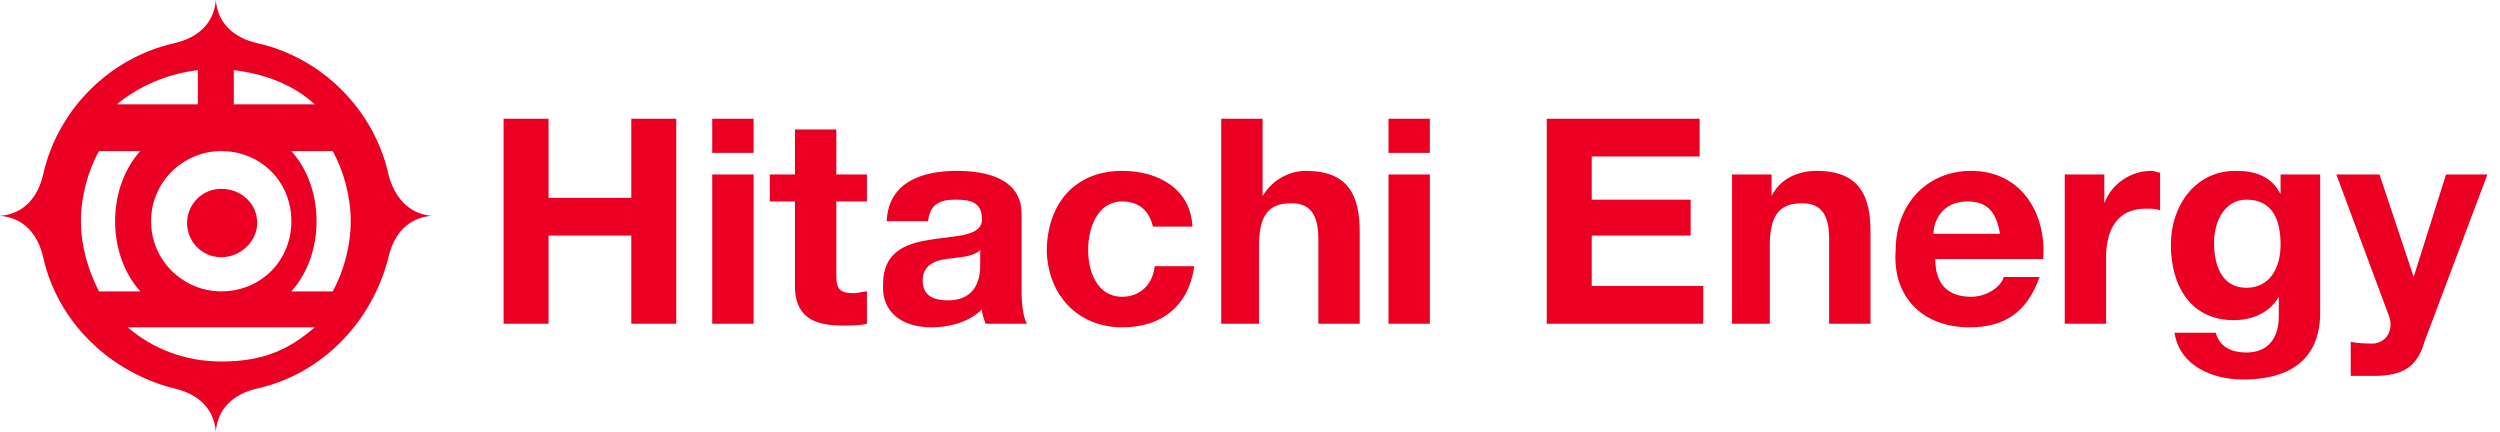
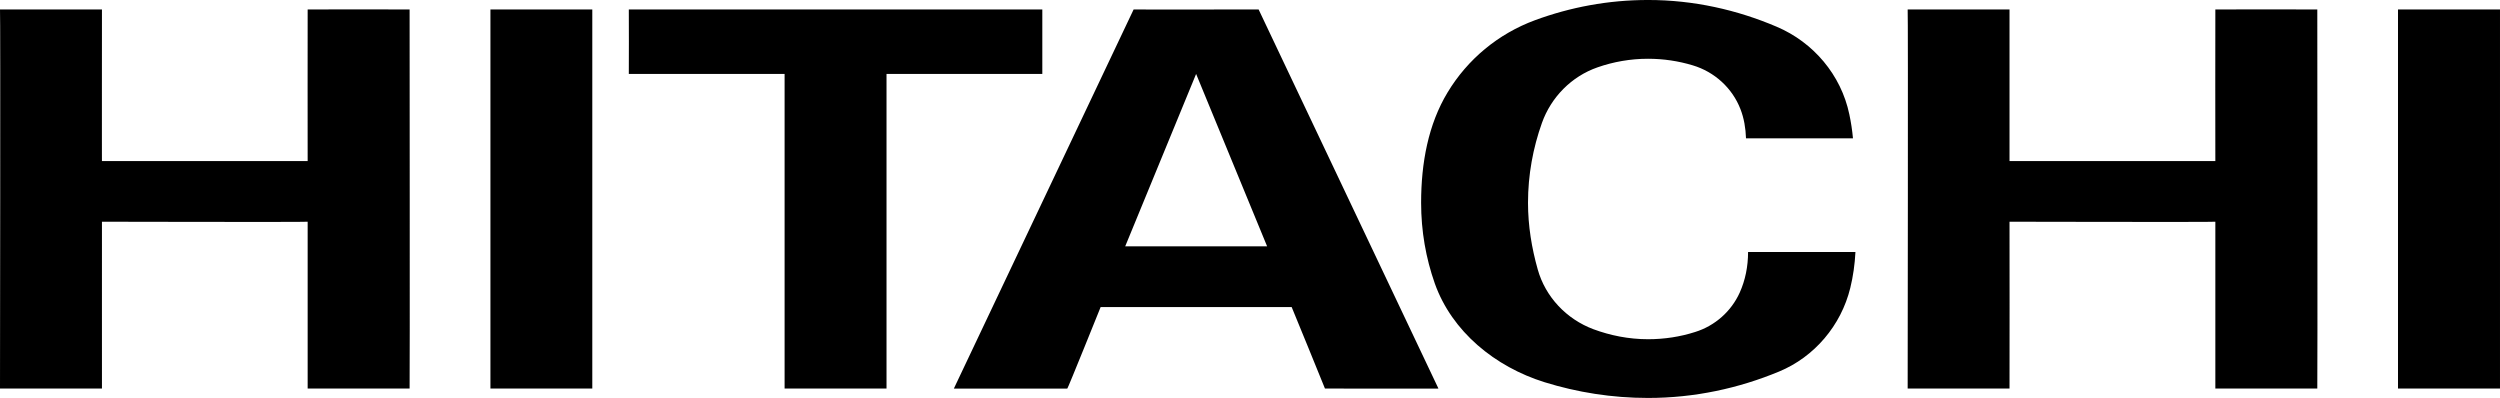
- <svg xmlns="http://www.w3.org/2000/svg" version="1.1" id="Layer_1" x="0px" y="0px" viewBox="0 0 139 24" style="enable-background:new 0 0 139 24;" xml:space="preserve">
-   <style type="text/css">
- 	.st0{fill:#EB0023;}
- 	.st1{fill-rule:evenodd;clip-rule:evenodd;fill:#EB0023;}
- </style>
-   <path id="HitachiEnergy" class="st0" d="M30.5,18v-4.9h4.6V18h2.5V6.6h-2.5V11h-4.6V6.6H28V18H30.5z M41.9,8.4V6.6h-2.3v1.9h2.3V8.4  z M41.9,18V9.7h-2.3V18H41.9z M46.9,18.1c0.4,0,0.9,0,1.3-0.1v-1.8c-0.2,0-0.5,0.1-0.7,0.1c-0.8,0-1-0.2-1-1v-4.1h1.7V9.7h-1.7V7.2  h-2.3v2.5h-1.4v1.5h1.4v4.9C44.3,17.8,45.5,18.1,46.9,18.1z M51.8,18.2c1,0,2.1-0.3,2.8-1c0,0.3,0.1,0.5,0.2,0.8h2.3  c-0.2-0.3-0.3-1.1-0.3-1.8v-4.3c0-2-2-2.4-3.6-2.4c-1.9,0-3.8,0.6-3.9,2.8h2.3c0.1-0.9,0.6-1.2,1.5-1.2c0.8,0,1.5,0.1,1.5,1.1  c0,0.9-1.3,0.9-2.7,1.1c-1.4,0.2-2.8,0.6-2.8,2.5C49,17.4,50.2,18.2,51.8,18.2z M52.7,16.7c-0.7,0-1.4-0.2-1.4-1.1  c0-0.8,0.6-1.1,1.3-1.2c0.7-0.1,1.5-0.1,1.9-0.5v0.8C54.5,15.3,54.4,16.7,52.7,16.7z M62.4,18.2c2.2,0,3.7-1.2,4-3.4h-2.2  c-0.1,1-0.8,1.7-1.8,1.7c-1.4,0-1.9-1.4-1.9-2.6s0.5-2.7,1.9-2.7c0.9,0,1.5,0.5,1.7,1.4h2.2c-0.1-2.1-1.9-3.1-3.9-3.1  c-2.7,0-4.2,1.9-4.2,4.5C58.3,16.5,60,18.2,62.4,18.2z M70,18v-4.3c0-1.7,0.5-2.4,1.8-2.4c1.1,0,1.5,0.7,1.5,2V18h2.3v-5.1  c0-2-0.6-3.4-3-3.4c-0.8,0-1.8,0.4-2.4,1.4l0,0V6.6h-2.3V18H70z M79.5,8.4V6.6h-2.3v1.9h2.3V8.4z M79.5,18V9.7h-2.3V18H79.5z   M94.7,18v-2.1h-6.2v-2.8H94v-2h-5.5V8.7h6V6.6H86V18H94.7z M98.4,18v-4.3c0-1.7,0.5-2.4,1.8-2.4c1.1,0,1.5,0.7,1.5,2V18h2.3v-5.1  c0-2-0.6-3.4-3-3.4c-1,0-2,0.4-2.5,1.4l0,0V9.7h-2.2V18H98.4z M109.5,18.2c1.9,0,3.2-0.8,3.9-2.8h-2c-0.1,0.5-0.9,1.1-1.8,1.1  c-1.3,0-2-0.7-2-2.1h6c0.2-2.5-1.2-4.9-4-4.9c-2.5,0-4.2,1.9-4.2,4.4C105.2,16.4,106.8,18.2,109.5,18.2z M111.2,13h-3.7  c0-0.6,0.4-1.8,1.9-1.8C110.5,11.2,111,11.8,111.2,13z M117.1,18v-3.7c0-1.5,0.6-2.7,2.2-2.7c0.3,0,0.6,0,0.8,0.1V9.6  c-0.1,0-0.3-0.1-0.5-0.1c-1.1,0-2.2,0.7-2.6,1.8l0,0V9.7h-2.2V18H117.1z M124.7,21.1c3.8,0,4.3-2.3,4.3-3.7V9.7h-2.2v1.1l0,0  c-0.5-1-1.4-1.3-2.5-1.3c-2.3,0-3.6,2-3.6,4.1c0,2.3,1.1,4.2,3.5,4.2c1,0,2-0.4,2.5-1.3l0,0v1.1c0,1.2-0.6,2-1.8,2  c-0.8,0-1.5-0.3-1.7-1.1h-2.3C121.2,20.4,123.1,21.1,124.7,21.1z M124.9,16c-1.4,0-1.8-1.3-1.8-2.5s0.6-2.4,1.8-2.4  c1.5,0,1.9,1.2,1.9,2.5S126.2,16,124.9,16z M132,20.9c1.6,0,2.4-0.5,2.8-1.9l3.5-9.3H136l-1.8,5.7l0,0l-1.9-5.7h-2.4l2.9,7.8  c0.3,0.7,0,1.5-0.8,1.6c-0.4,0-0.9,0-1.3-0.1v1.9C131.1,20.9,131.6,20.9,132,20.9z" />
-   <g id="Symbols">
-     <g id="Navigation_x2F_Header_x2F_Desktop_x2F_Website-Rollover" transform="translate(-48, -60)">
-       <g id="Group-2" transform="translate(48, 59)">
-         <path id="mark_01_01" class="st1" d="M18.5,17.2c0.6-1.1,1-2.5,1-3.9s-0.4-2.8-1-3.9h-2.3c0.9,1,1.4,2.4,1.4,3.9     s-0.5,2.9-1.4,3.9H18.5z M7.8,17.2c-0.9-1-1.4-2.4-1.4-3.9s0.5-2.9,1.4-3.9H5.5c-0.6,1.1-1,2.5-1,3.9s0.4,2.7,1,3.9H7.8z      M12.3,15.3c1.1,0,2-0.9,2-1.9c0-1.1-0.9-1.9-2-1.9s-1.9,0.9-1.9,1.9C10.4,14.4,11.2,15.3,12.3,15.3z M12.3,21.1     c2.4,0,3.8-0.7,5.2-1.9H7.1C8.5,20.4,10.3,21.1,12.3,21.1z M13,6.8h4.5c-1.2-1.1-2.8-1.7-4.5-1.9V6.8z M6.5,6.8H11V4.9     C9.3,5.1,7.7,5.8,6.5,6.8z M12.3,17.2c2.2,0,3.9-1.7,3.9-3.9s-1.7-3.9-3.9-3.9c-2.1,0-3.9,1.7-3.9,3.9     C8.4,15.5,10.2,17.2,12.3,17.2z M14.3,3.4c3.6,0.8,6.5,3.7,7.3,7.3c0.3,1.2,1.1,2.2,2.4,2.3c-1.3,0.1-2.1,1-2.4,2.3     c-0.9,3.6-3.7,6.5-7.3,7.3C13,22.9,12.1,23.7,12,25l0,0c-0.1-1.3-1-2.1-2.3-2.4c-3.6-0.9-6.5-3.7-7.3-7.3C2.1,14,1.3,13.1,0,13     c1.3-0.1,2.1-1,2.4-2.3c0.8-3.6,3.7-6.5,7.3-7.3C11,3.1,11.9,2.3,12,1C12.1,2.3,13,3.1,14.3,3.4L14.3,3.4z" />
-       </g>
+ <svg xmlns="http://www.w3.org/2000/svg" version="1.1" id="svg2" width="988.227" height="157.307" viewBox="0 0 988.227 157.307">
+   <defs id="defs6" />
+   <g id="g8" transform="matrix(1.333333,0,0,-1.333333,0,157.3067)">
+     <g id="g10" transform="scale(0.1)">
+       <path d="M 4253.75,339.371 C 4304.45,196.816 4432.09,92.43 4579.36,46.59 4675.9,16.648 4779.03,0 4885.94,0 c 137.83,0 268.77,28.621 388.37,78.25 104.96,43.41 183.97,136.793 211.18,247.898 8.34,33.911 13.46,70.071 15.32,106.606 h -318.33 c 0,-43 -8.25,-83.789 -24.8,-120.531 -25.02,-55.348 -73.05,-98.223 -132.17,-116.657 -44.06,-14.136 -90.91,-21.437 -139.57,-21.437 -57.14,0 -111.65,10.969 -162.05,29.652 -79.73,29.864 -142.2,95.594 -165.05,177.422 -17.73,62.852 -28.78,128.832 -28.78,197.524 0,82.785 14.9,162.695 41.26,236.558 27.21,76.363 87.61,138.047 164.97,164.906 46.81,16.348 97.12,25.399 149.65,25.399 45.91,0 90.39,-6.797 132.29,-19.434 65.22,-19.394 117.73,-67.859 141.69,-130 10.5,-26.859 15.45,-56.554 16.42,-86.457 h 317.11 c -2.16,24.106 -5.84,47.961 -10.79,71.149 -24.38,116.863 -106.65,213.662 -215.5,259.752 -117.1,49.88 -245.54,79.24 -381.22,79.24 -117.95,0 -230.44,-21.39 -334.93,-59.85 -109.57,-40.41 -200.18,-116.03 -259.3,-213.994 -57.39,-94.883 -78.55,-209.324 -78.55,-327.269 0,-84.207 14.09,-163.993 40.59,-239.356 M 1453.97,27.82 h 302 V 1151.81 h -302 z M 0,1151.81 c 1.652,0 0,-1123.951 0,-1123.951 h 302.254 c -0.336,-0.328 0.215,492.77 0,494.606 0,0 609.844,-1.379 609.844,0 V 27.859 c 0.297,-0.121 301.962,-0.121 302.252,0 0.98,1.129 0,1123.951 0,1123.951 -3.13,0 -302.592,0.13 -302.252,0 -0.34,0.13 0,-451.095 0,-449.423 H 302.254 c -0.336,-3.215 0,449.423 0,449.423 z M 7109.3,27.82 h 302.38 V 1151.81 H 7109.3 Z M 3731.38,1151.81 c 0,0 -370.52,-0.67 -370.52,0 L 2827.88,27.82 c 0,0 336.66,-0.289 336.36,0 1.44,-0.289 98.82,241.692 98.82,241.692 h 566.29 c 0,0 99.29,-241.692 98.74,-241.692 -2.12,0 337.42,-0.082 336.45,0 z m 25.23,-702.376 H 3335.85 L 3546.1,960.59 Z m -666.47,702.376 c 0,0 -1225.32,-0.25 -1225.91,0 0.59,-0.25 0,-191.177 0,-191.177 h 461.85 V 27.859 h 302.17 V 960.633 h 461.89 c 0,0 0.04,187.927 0,191.177 m 2867.44,0 V 702.387 h 610.22 c 0,-1.672 -0.55,449.553 0,449.423 -0.55,0.13 299.13,0 302.26,0 0,0 0.97,-1122.822 0,-1123.951 -0.42,-0.121 -301.96,-0.121 -302.26,0 V 522.465 c 0,-1.379 -610.22,0 -610.22,0 0.47,-1.836 0,-494.934 0,-494.606 h -301.96 c 0,0 1.61,1123.951 0,1123.951 h 301.96" style="fill:#000000;fill-opacity:1;fill-rule:nonzero;stroke:none" id="path12" />
    </g>
  </g>
</svg>
